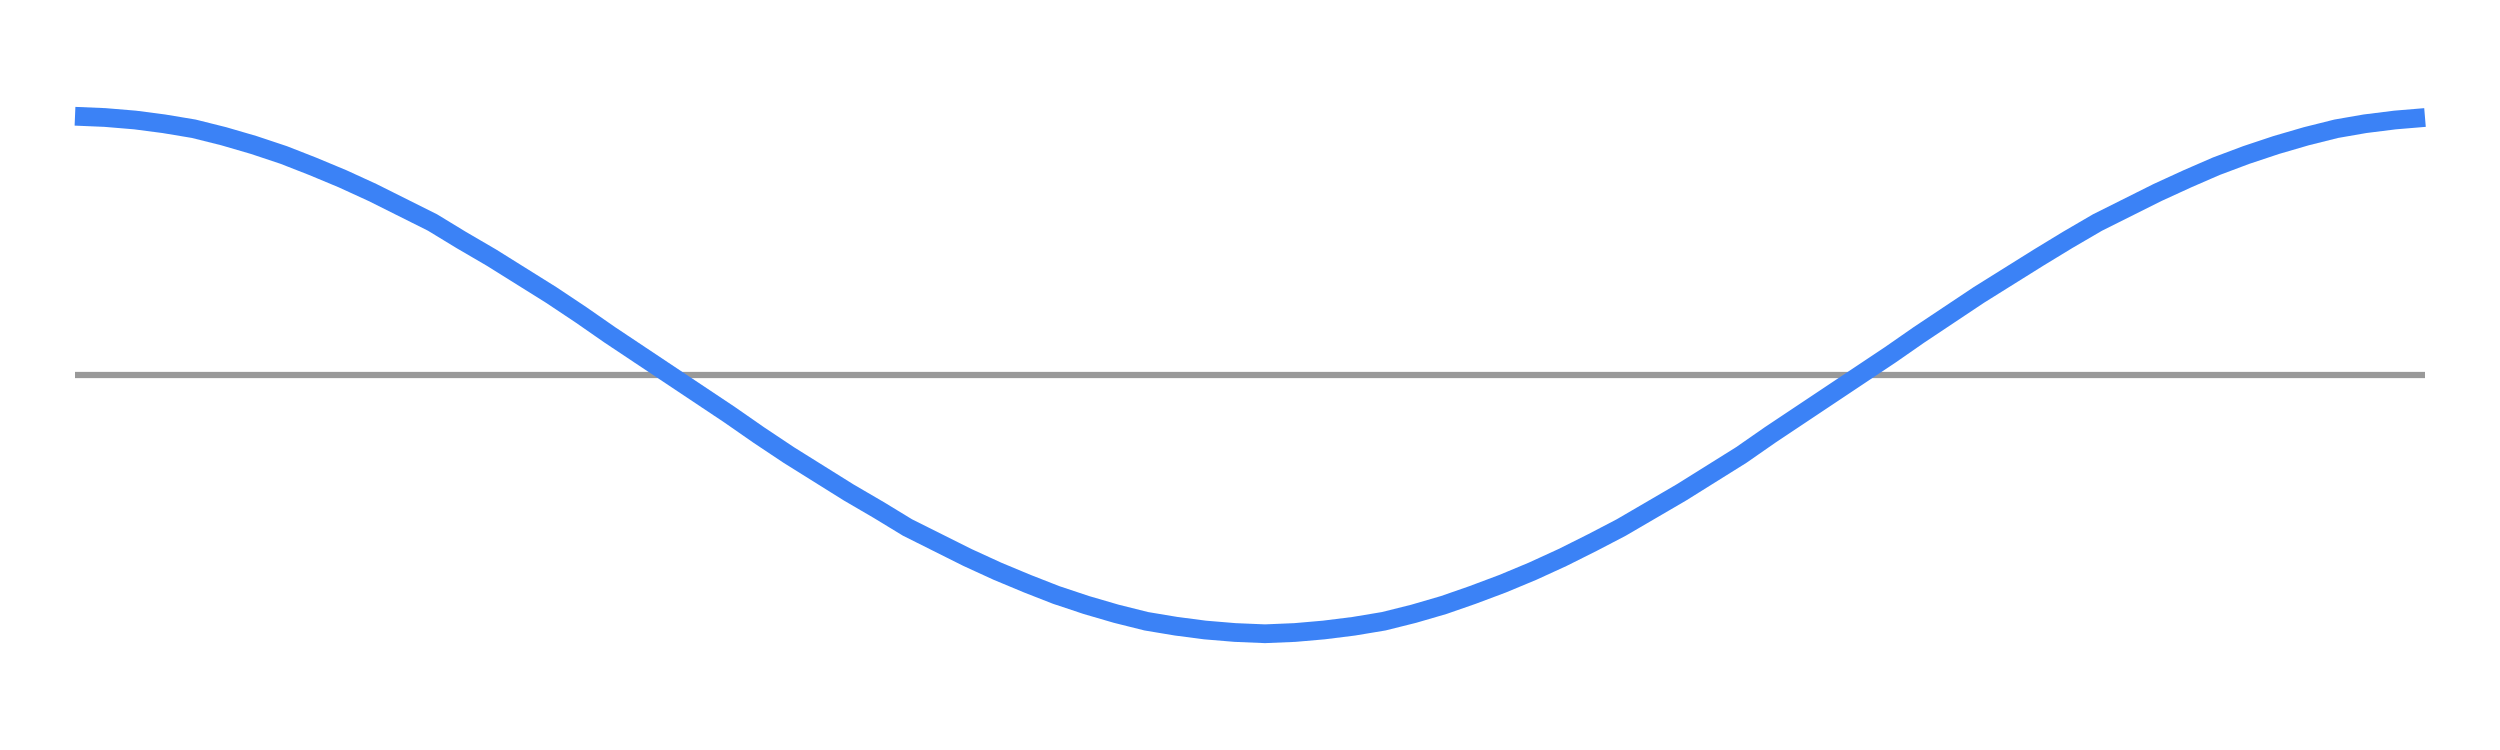
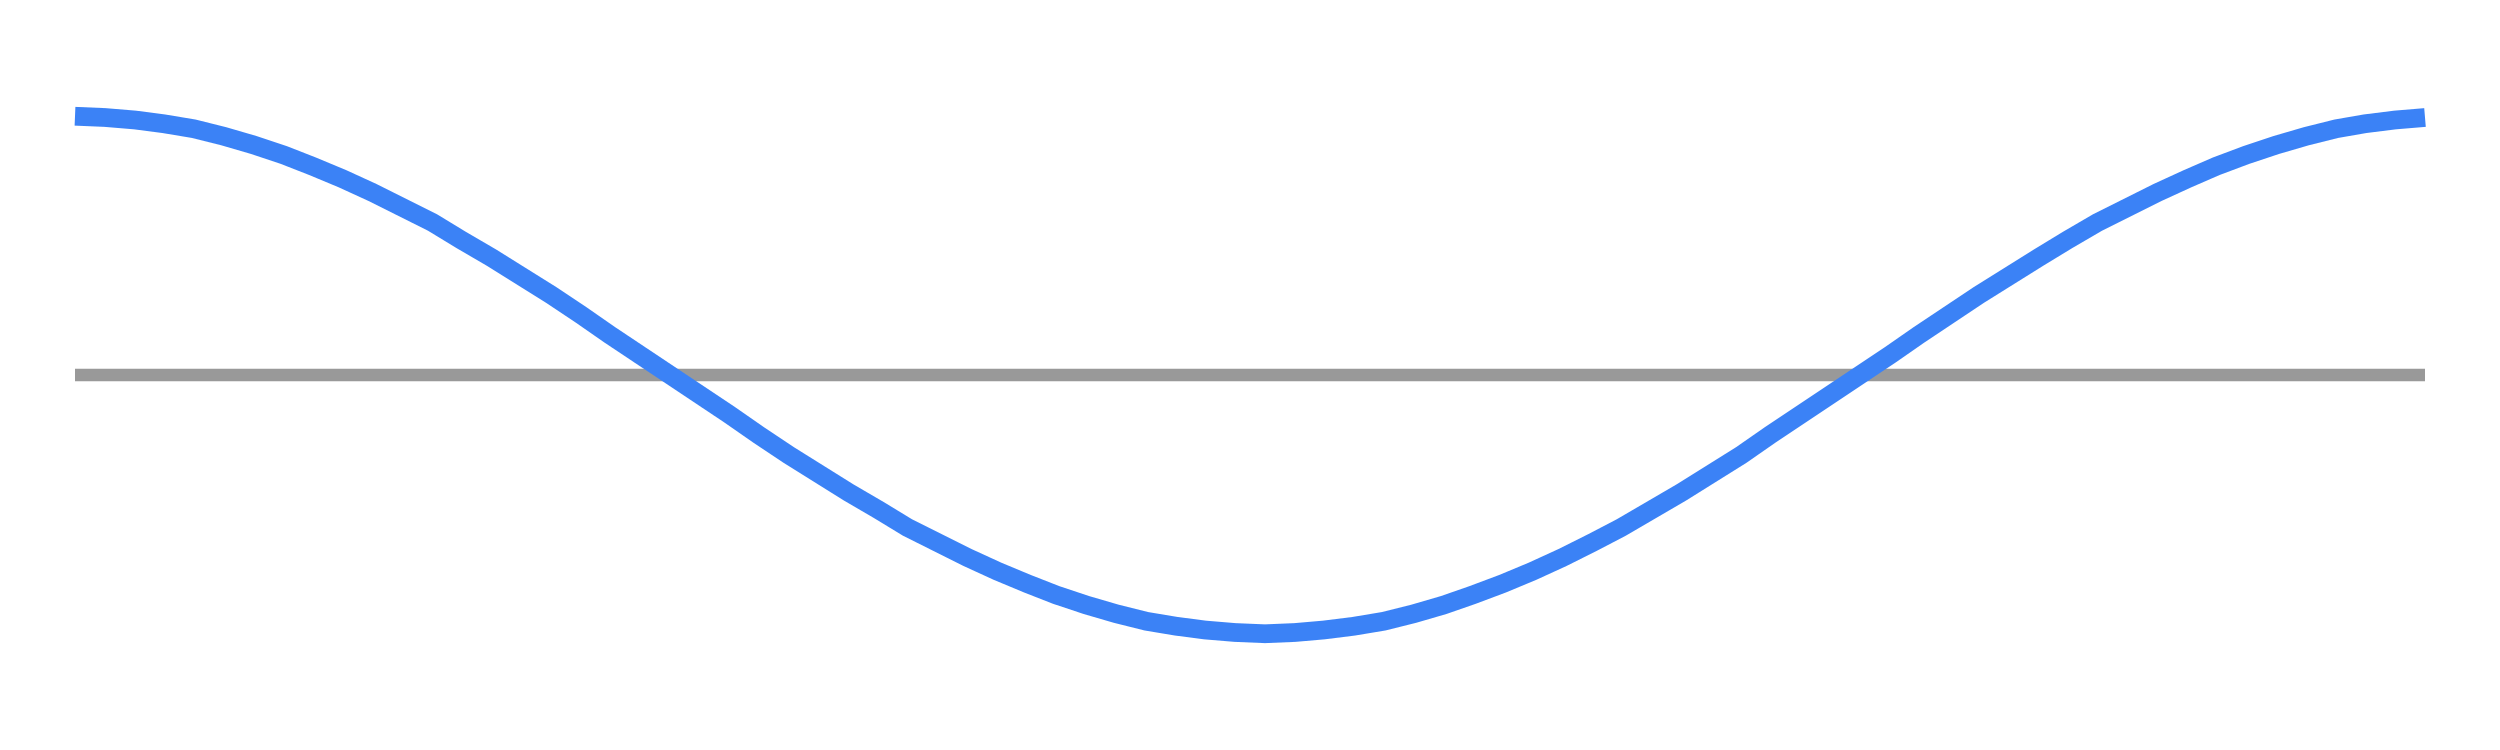
<svg xmlns="http://www.w3.org/2000/svg" width="200" height="60" viewBox="0 0 200 60">
-   <line x1="6" y1="30.0" x2="194" y2="30.0" stroke="#999" stroke-width="0.5" />
+   <line x1="6" y1="30.0" x2="194" y2="30.0" stroke="#999" stroke-width="1" />
  <polyline points="6.0,9.3 8.4,9.4 10.8,9.6 13.1,9.9 15.5,10.3 17.9,10.9 20.3,11.6 22.7,12.4 25.0,13.3 27.4,14.3 29.8,15.4 32.2,16.6 34.6,17.8 36.9,19.2 39.3,20.6 41.7,22.1 44.1,23.6 46.5,25.2 48.8,26.8 51.2,28.4 53.6,30.0 56.0,31.6 58.4,33.2 60.7,34.8 63.1,36.4 65.5,37.9 67.9,39.4 70.3,40.8 72.6,42.2 75.0,43.4 77.4,44.6 79.8,45.7 82.2,46.7 84.5,47.6 86.9,48.4 89.3,49.1 91.7,49.7 94.1,50.1 96.4,50.4 98.8,50.6 101.2,50.7 103.6,50.6 105.9,50.4 108.3,50.1 110.7,49.7 113.1,49.1 115.5,48.4 117.8,47.6 120.2,46.7 122.6,45.7 125.0,44.6 127.4,43.4 129.7,42.2 132.1,40.8 134.5,39.4 136.9,37.9 139.3,36.4 141.6,34.8 144.0,33.2 146.4,31.6 148.8,30.0 151.2,28.4 153.5,26.8 155.9,25.2 158.3,23.6 160.7,22.1 163.1,20.6 165.4,19.2 167.8,17.8 170.2,16.6 172.6,15.4 175.0,14.3 177.3,13.3 179.7,12.4 182.1,11.6 184.5,10.9 186.9,10.3 189.2,9.9 191.6,9.6 194.0,9.4" fill="none" stroke="#3b82f6" stroke-width="1.5" />
</svg>
